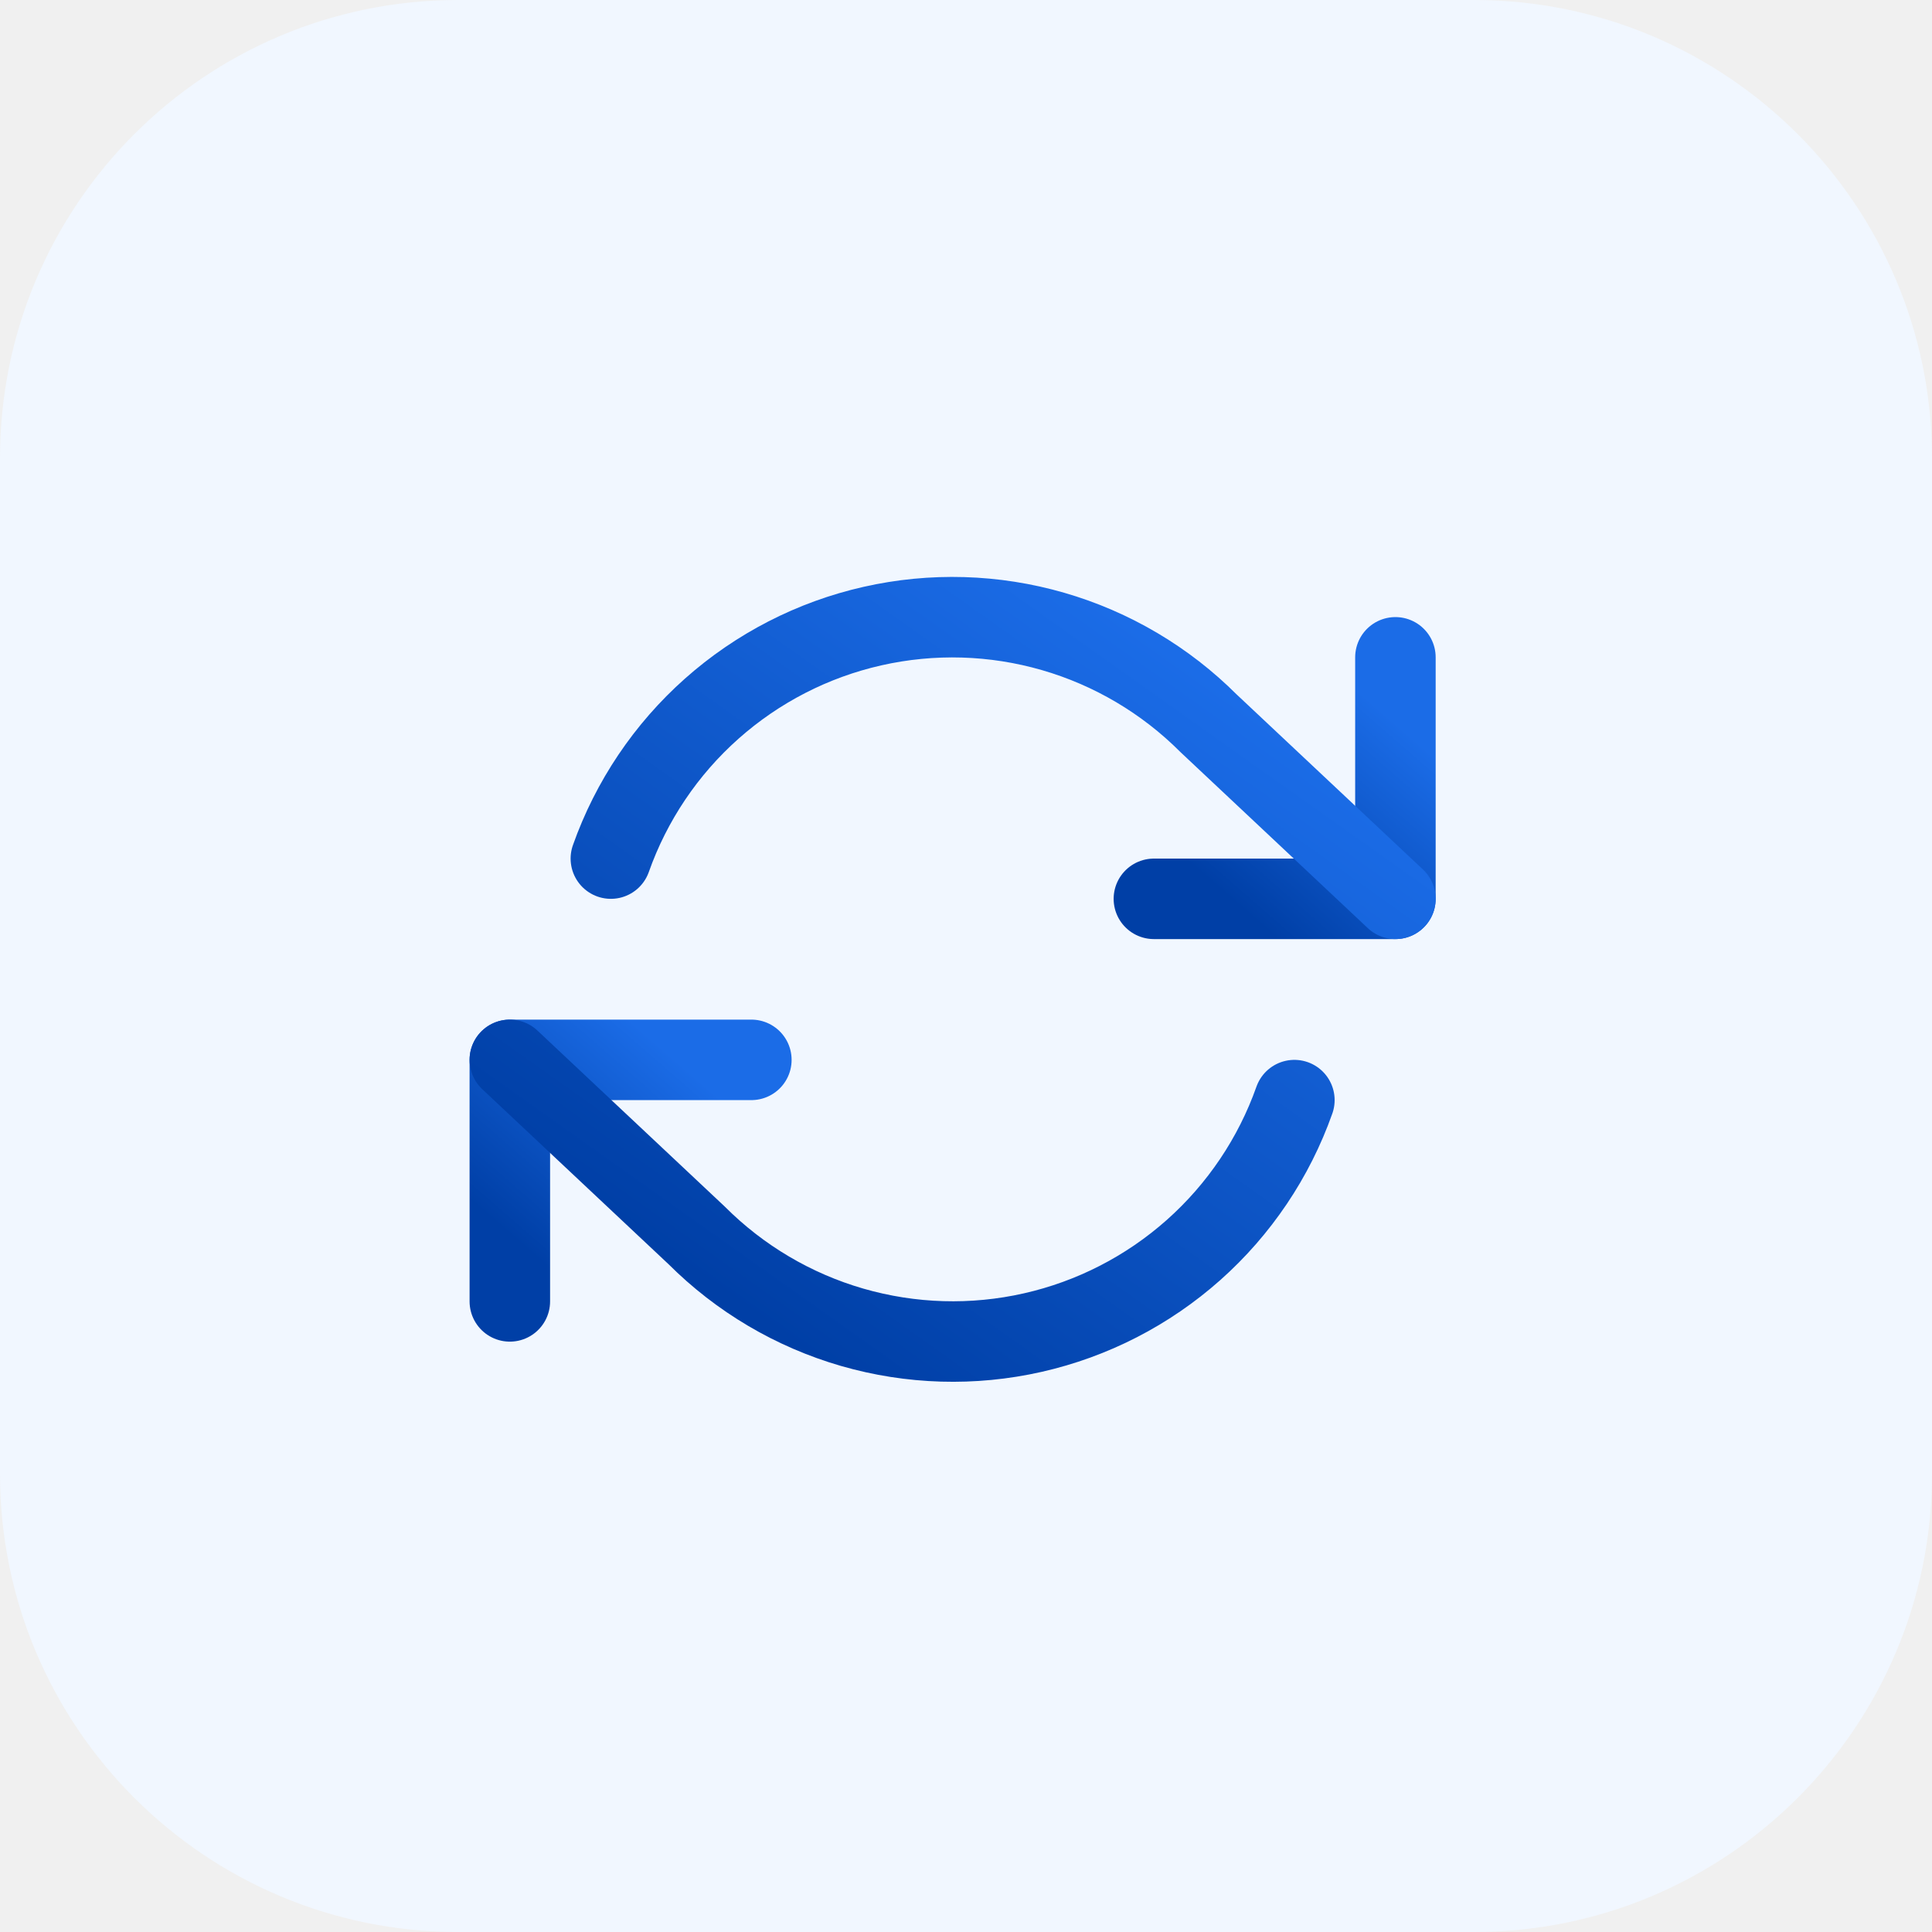
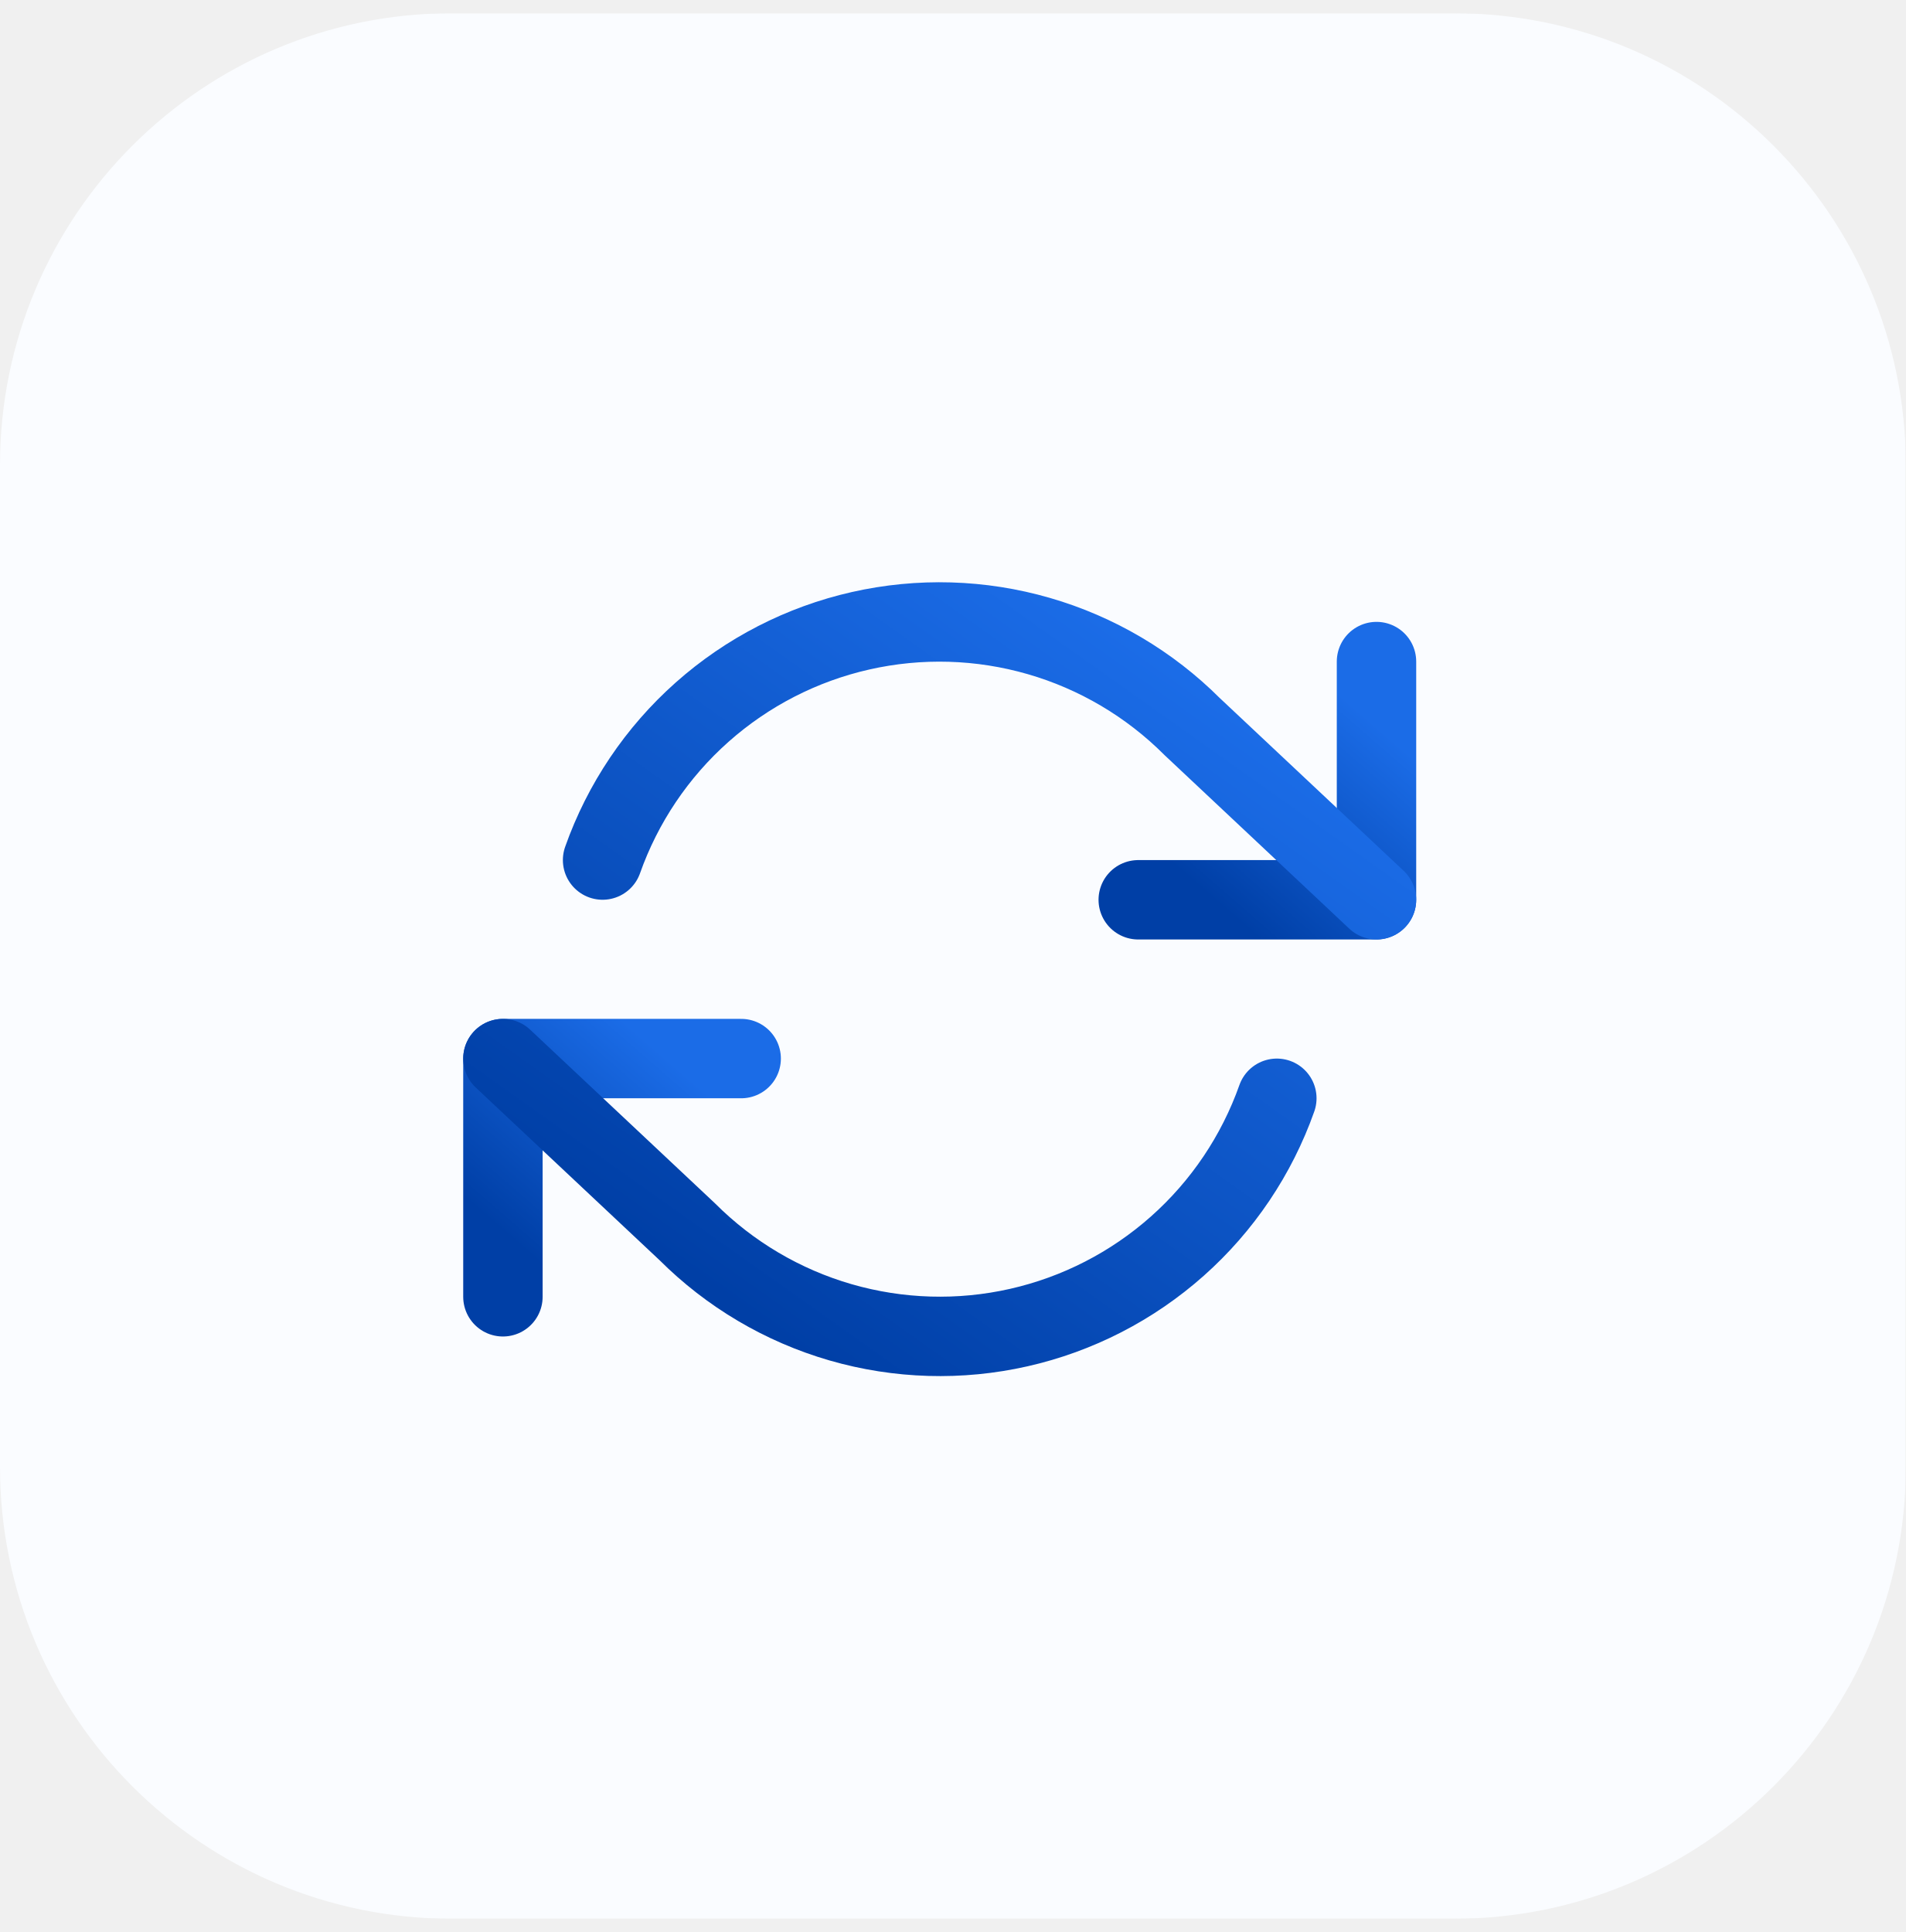
- <svg xmlns="http://www.w3.org/2000/svg" width="72" height="72" viewBox="0 0 72 72" fill="none">
-   <g clip-path="url(#clip0_37_241)">
-     <path d="M54.923 0H17.077C7.646 0 0 7.646 0 17.077V54.923C0 64.354 7.646 72 17.077 72H54.923C64.354 72 72 64.354 72 54.923V17.077C72 7.646 64.354 0 54.923 0Z" fill="#F1F7FF" />
-     <path d="M52.003 24.497V33.497H43.002" stroke="url(#paint0_linear_37_241)" stroke-width="3" stroke-linecap="round" stroke-linejoin="round" />
-     <path d="M19 48.499V39.498H28.001" stroke="url(#paint1_linear_37_241)" stroke-width="3" stroke-linecap="round" stroke-linejoin="round" />
-     <path d="M22.765 31.997C23.526 29.847 24.819 27.925 26.524 26.41C28.229 24.895 30.289 23.836 32.514 23.333C34.738 22.83 37.054 22.898 39.245 23.532C41.435 24.165 43.43 25.344 45.042 26.957L52.003 33.497M19 39.498L25.961 46.038C27.573 47.651 29.567 48.83 31.758 49.464C33.949 50.097 36.265 50.166 38.489 49.662C40.714 49.159 42.774 48.1 44.479 46.585C46.184 45.07 47.477 43.148 48.238 40.998" stroke="url(#paint2_linear_37_241)" stroke-width="3" stroke-linecap="round" stroke-linejoin="round" />
+ <svg xmlns="http://www.w3.org/2000/svg" width="72" height="73" viewBox="0 0 72 73" fill="none">
+   <g clip-path="url(#clip0_80_65)">
+     <mask id="mask0_80_65" style="mask-type:luminance" maskUnits="userSpaceOnUse" x="0" y="0" width="72" height="73">
+       <path d="M72 0.5H0V72.5H72V0.5Z" fill="white" />
+     </mask>
+     <g mask="url(#mask0_80_65)">
+       <path d="M54.923 0.5H17.077C7.646 0.5 0 8.146 0 17.577V55.423C0 64.854 7.646 72.5 17.077 72.5H54.923C64.354 72.5 72 64.854 72 55.423V17.577C72 8.146 64.354 0.5 54.923 0.5Z" fill="#FAFCFF" />
+       <path d="M52.003 24.997V33.998H43.002" stroke="url(#paint0_linear_80_65)" stroke-width="3" stroke-linecap="round" stroke-linejoin="round" />
+       <path d="M19 48.999V39.998H28.001" stroke="url(#paint1_linear_80_65)" stroke-width="3" stroke-linecap="round" stroke-linejoin="round" />
+       <path d="M22.765 32.497C23.526 30.347 24.819 28.425 26.524 26.91C28.229 25.395 30.289 24.336 32.514 23.833C34.738 23.33 37.054 23.398 39.245 24.032C41.435 24.665 43.43 25.844 45.042 27.457L52.003 33.997M19 39.998L25.961 46.538C27.573 48.151 29.567 49.33 31.758 49.964C33.949 50.597 36.265 50.666 38.489 50.162C40.714 49.659 42.774 48.6 44.479 47.085C46.184 45.57 47.477 43.648 48.238 41.498" stroke="url(#paint2_linear_80_65)" stroke-width="3" stroke-linecap="round" stroke-linejoin="round" />
+     </g>
  </g>
  <defs>
-     <linearGradient id="paint0_linear_37_241" x1="50.608" y1="25.712" x2="44.712" y2="32.507" gradientUnits="userSpaceOnUse">
+     <linearGradient id="paint0_linear_80_65" x1="50.608" y1="26.212" x2="44.712" y2="33.008" gradientUnits="userSpaceOnUse">
      <stop stop-color="#1B6CE7" />
      <stop offset="1" stop-color="#003FA6" />
    </linearGradient>
-     <linearGradient id="paint1_linear_37_241" x1="26.606" y1="40.713" x2="20.71" y2="47.508" gradientUnits="userSpaceOnUse">
+     <linearGradient id="paint1_linear_80_65" x1="26.606" y1="41.213" x2="20.71" y2="48.009" gradientUnits="userSpaceOnUse">
      <stop stop-color="#1B6CE7" />
      <stop offset="1" stop-color="#003FA6" />
    </linearGradient>
-     <linearGradient id="paint2_linear_37_241" x1="46.887" y1="26.644" x2="30.028" y2="50.402" gradientUnits="userSpaceOnUse">
+     <linearGradient id="paint2_linear_80_65" x1="46.887" y1="27.144" x2="30.028" y2="50.902" gradientUnits="userSpaceOnUse">
      <stop stop-color="#1B6CE7" />
      <stop offset="1" stop-color="#003FA6" />
    </linearGradient>
-     <clipPath id="clip0_37_241">
-       <rect width="72" height="72" fill="white" />
+     <clipPath id="clip0_80_65">
+       <rect width="72" height="72" fill="white" transform="translate(0 0.5)" />
    </clipPath>
  </defs>
</svg>
